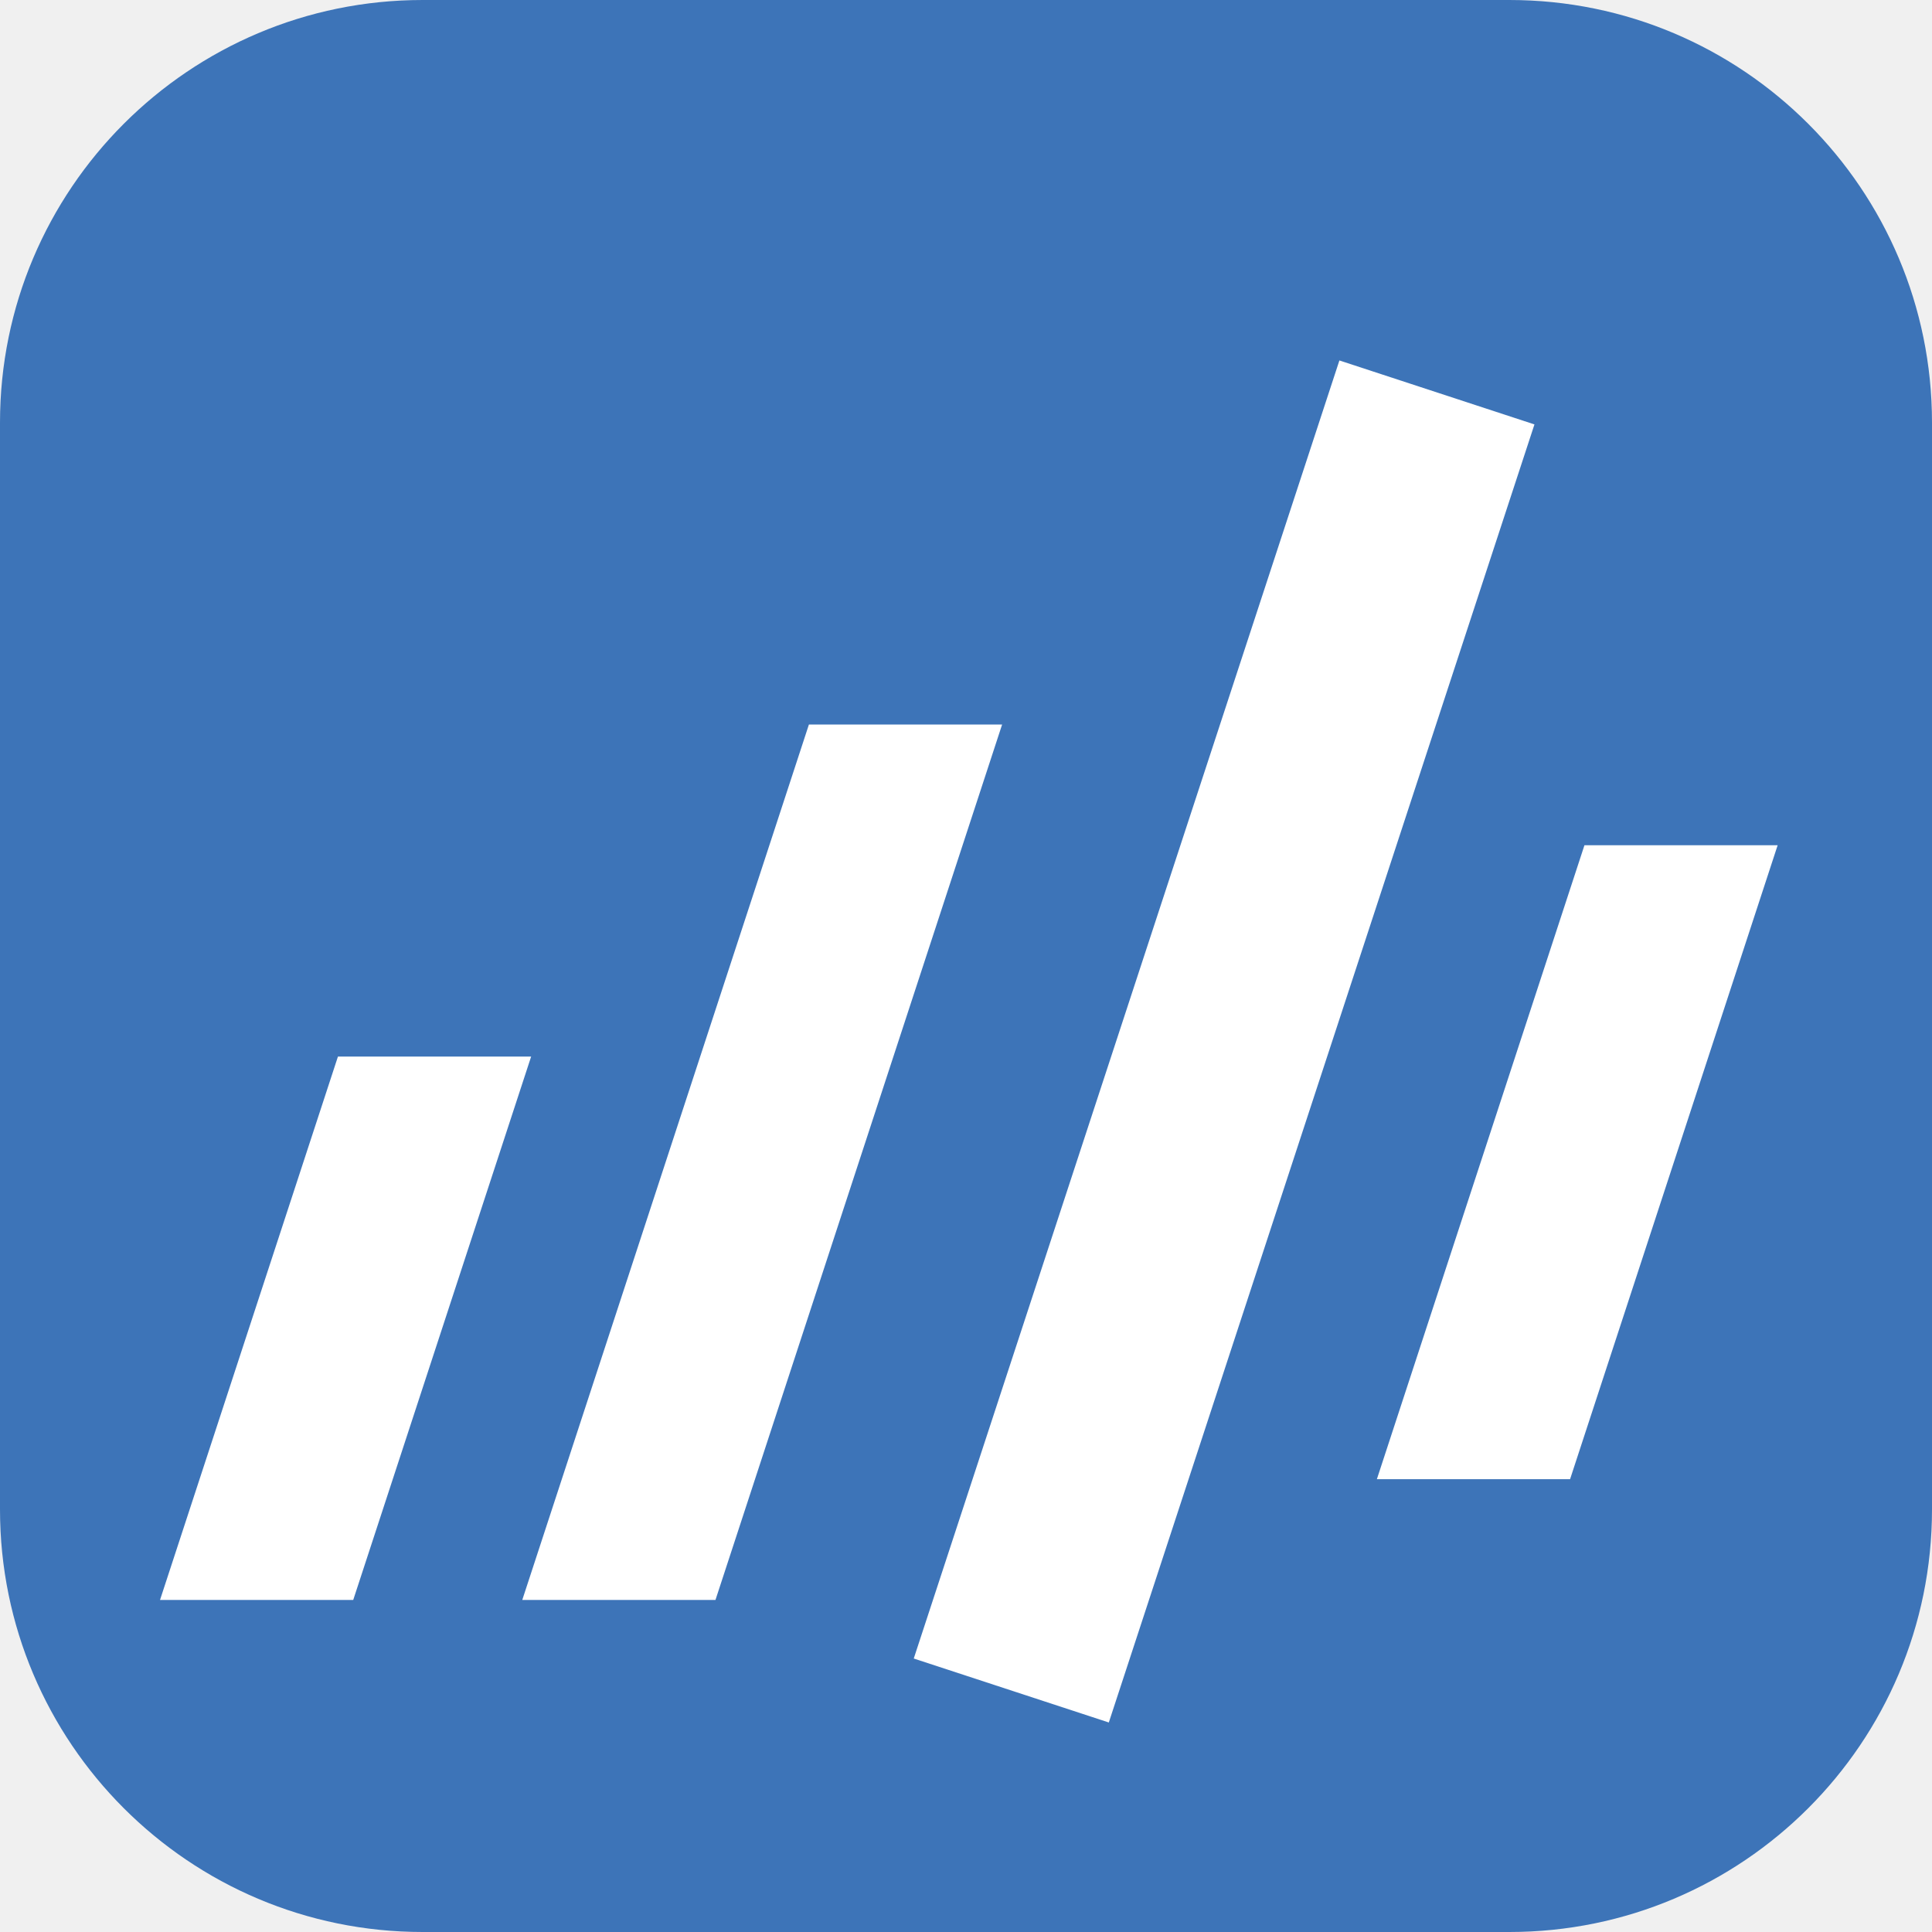
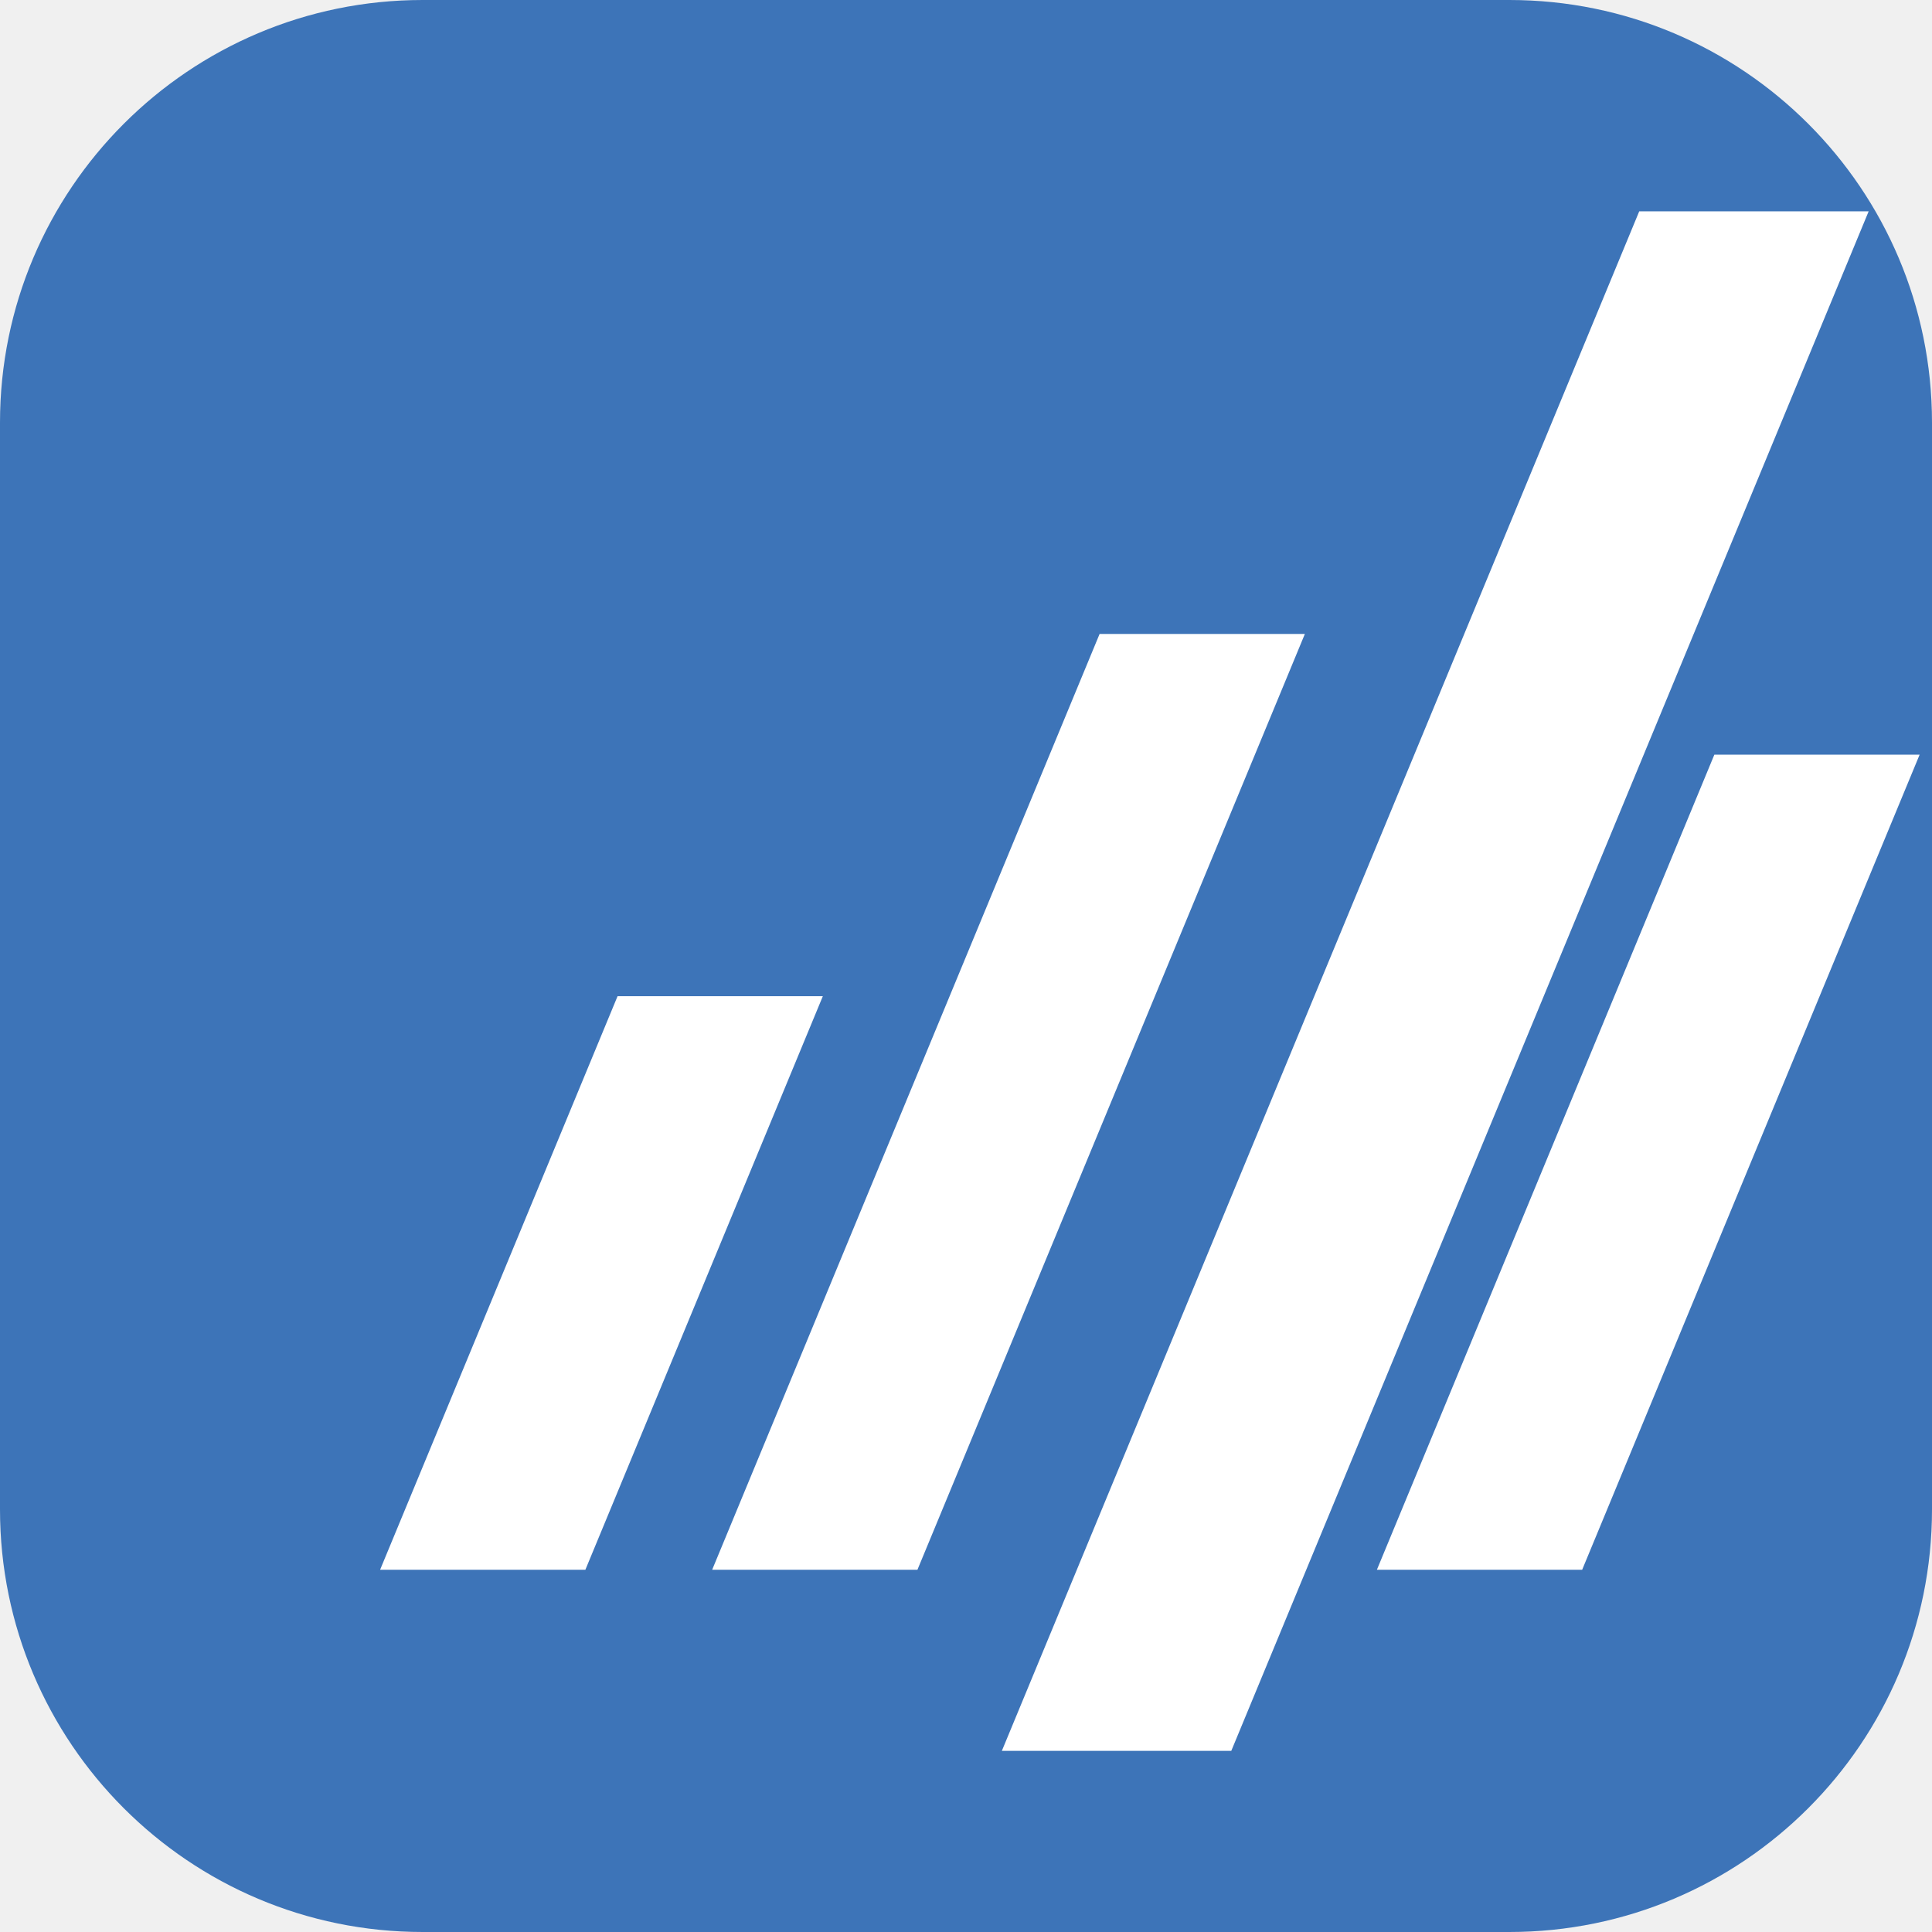
<svg xmlns="http://www.w3.org/2000/svg" width="32" height="32" viewBox="0 0 32 32">
  <rect width="32" height="32" rx="7" fill="#3D74B8" />
-   <g transform="translate(8 1) skewX(-18.13)" fill="#FFFFFF">
-     <rect x="3" y="16.5" width="3.2" height="9" />
-     <rect x="9" y="11" width="3.2" height="14.5" />
-     <rect x="22.5" y="13" width="3.2" height="10.5" />
+   <g transform="skewX(-22.490)" fill="#FFFFFF">
+     <rect x="17.06" y="16.5" width="3.4" height="9.5" />
+     <rect x="22.56" y="10.5" width="3.4" height="15.5" />
+     <rect x="28.6" y="3.5" width="3.8" height="25.5" />
+     <rect x="33.57" y="12.5" width="3.4" height="13.5" />
  </g>
-   <line x1="16.75" y1="28" x2="23.8" y2="6.5" stroke="#FFFFFF" stroke-width="3.4" stroke-linecap="butt" />
</svg>
